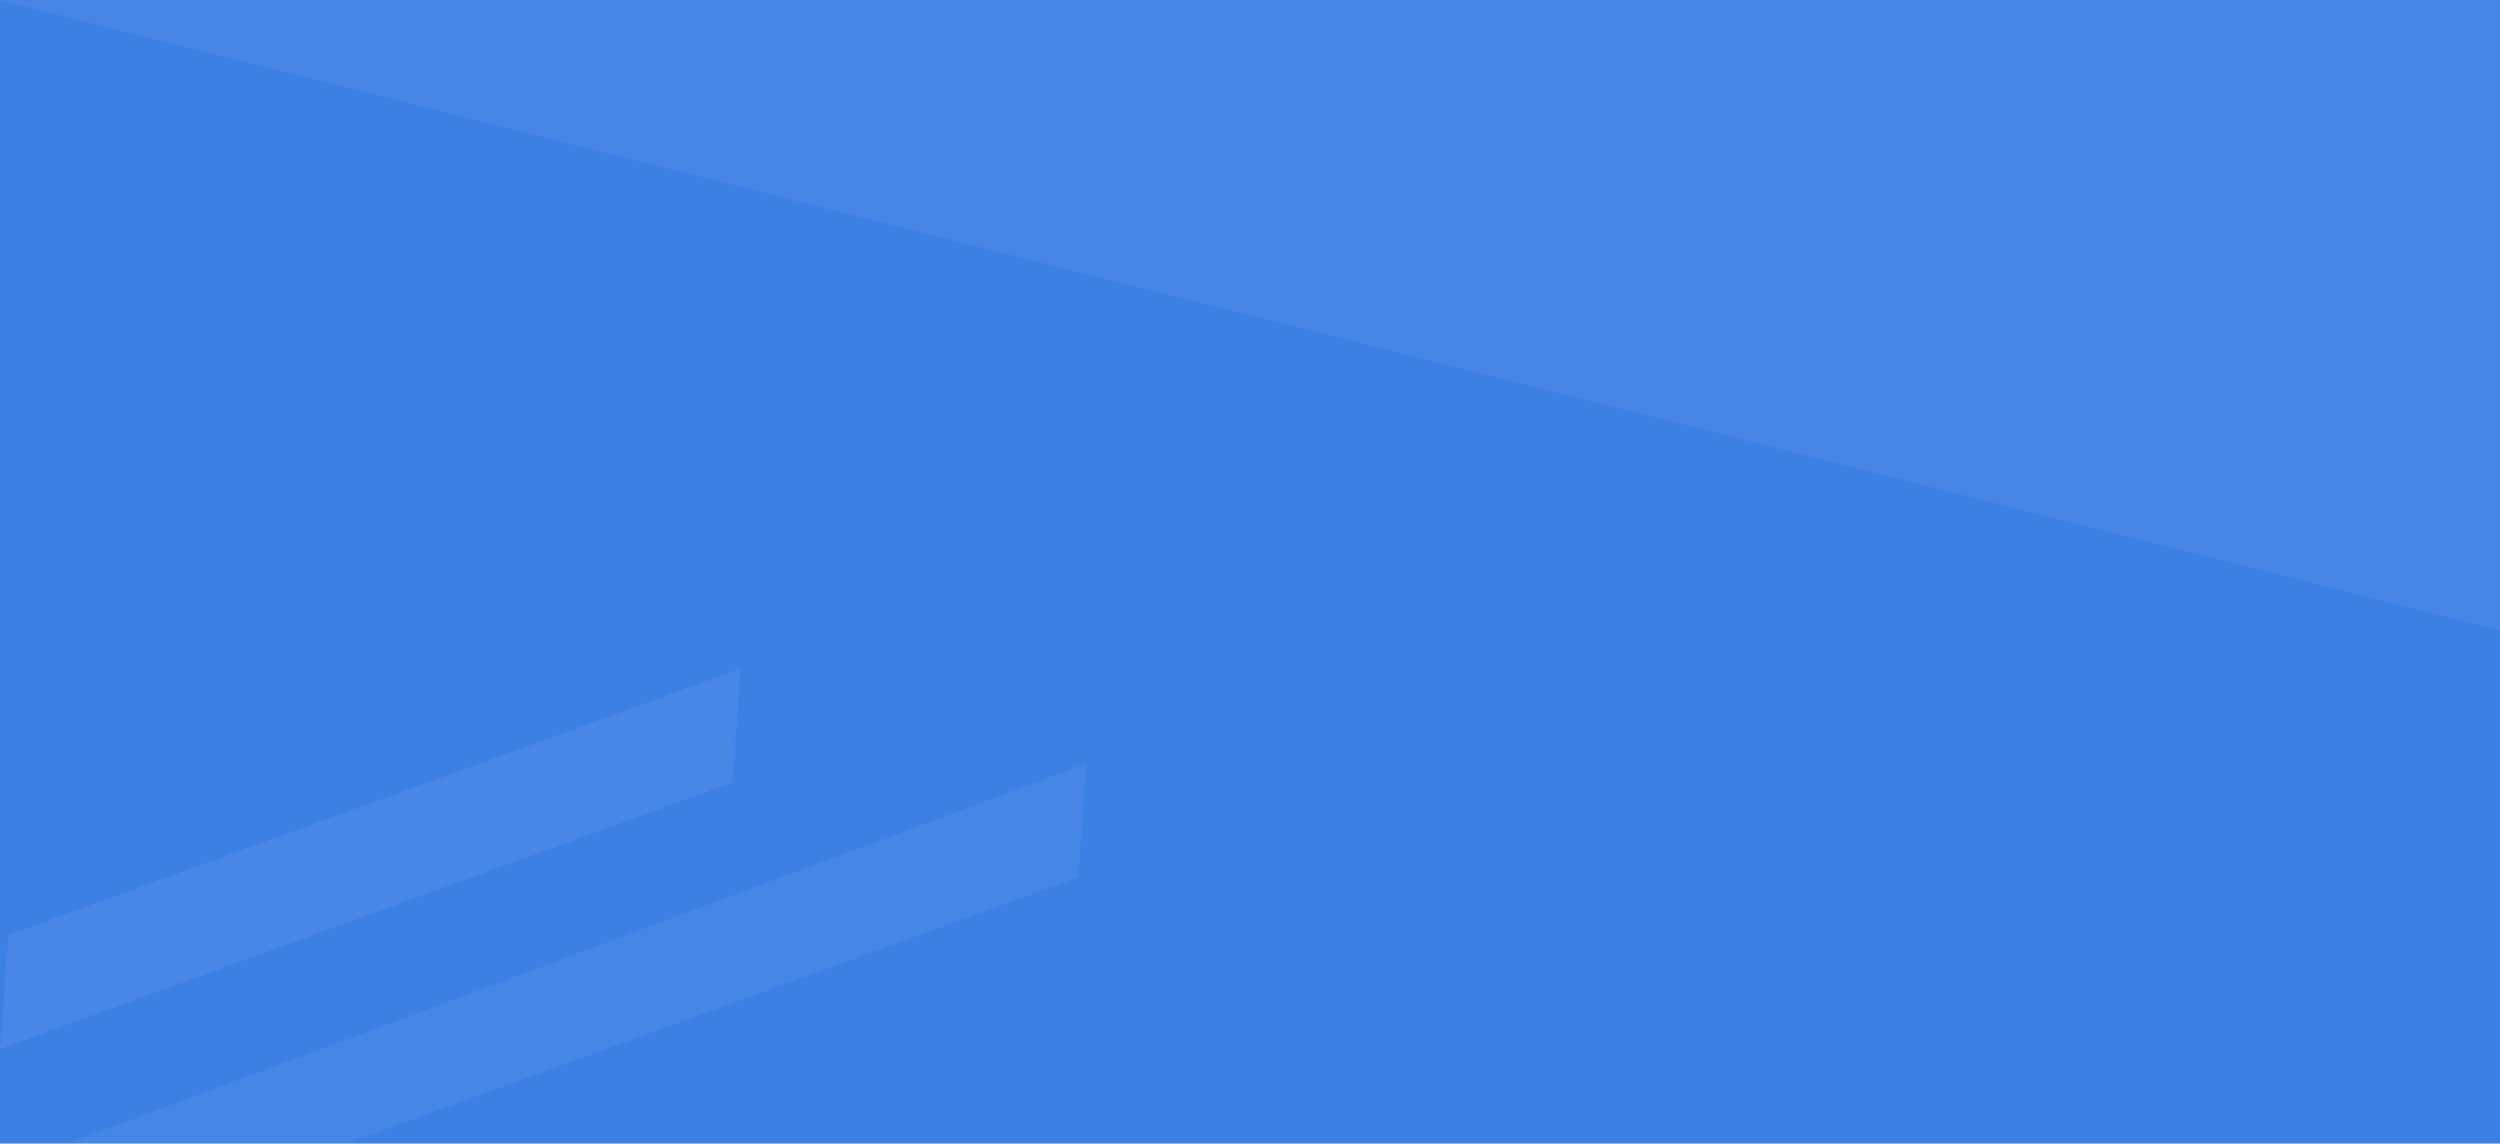
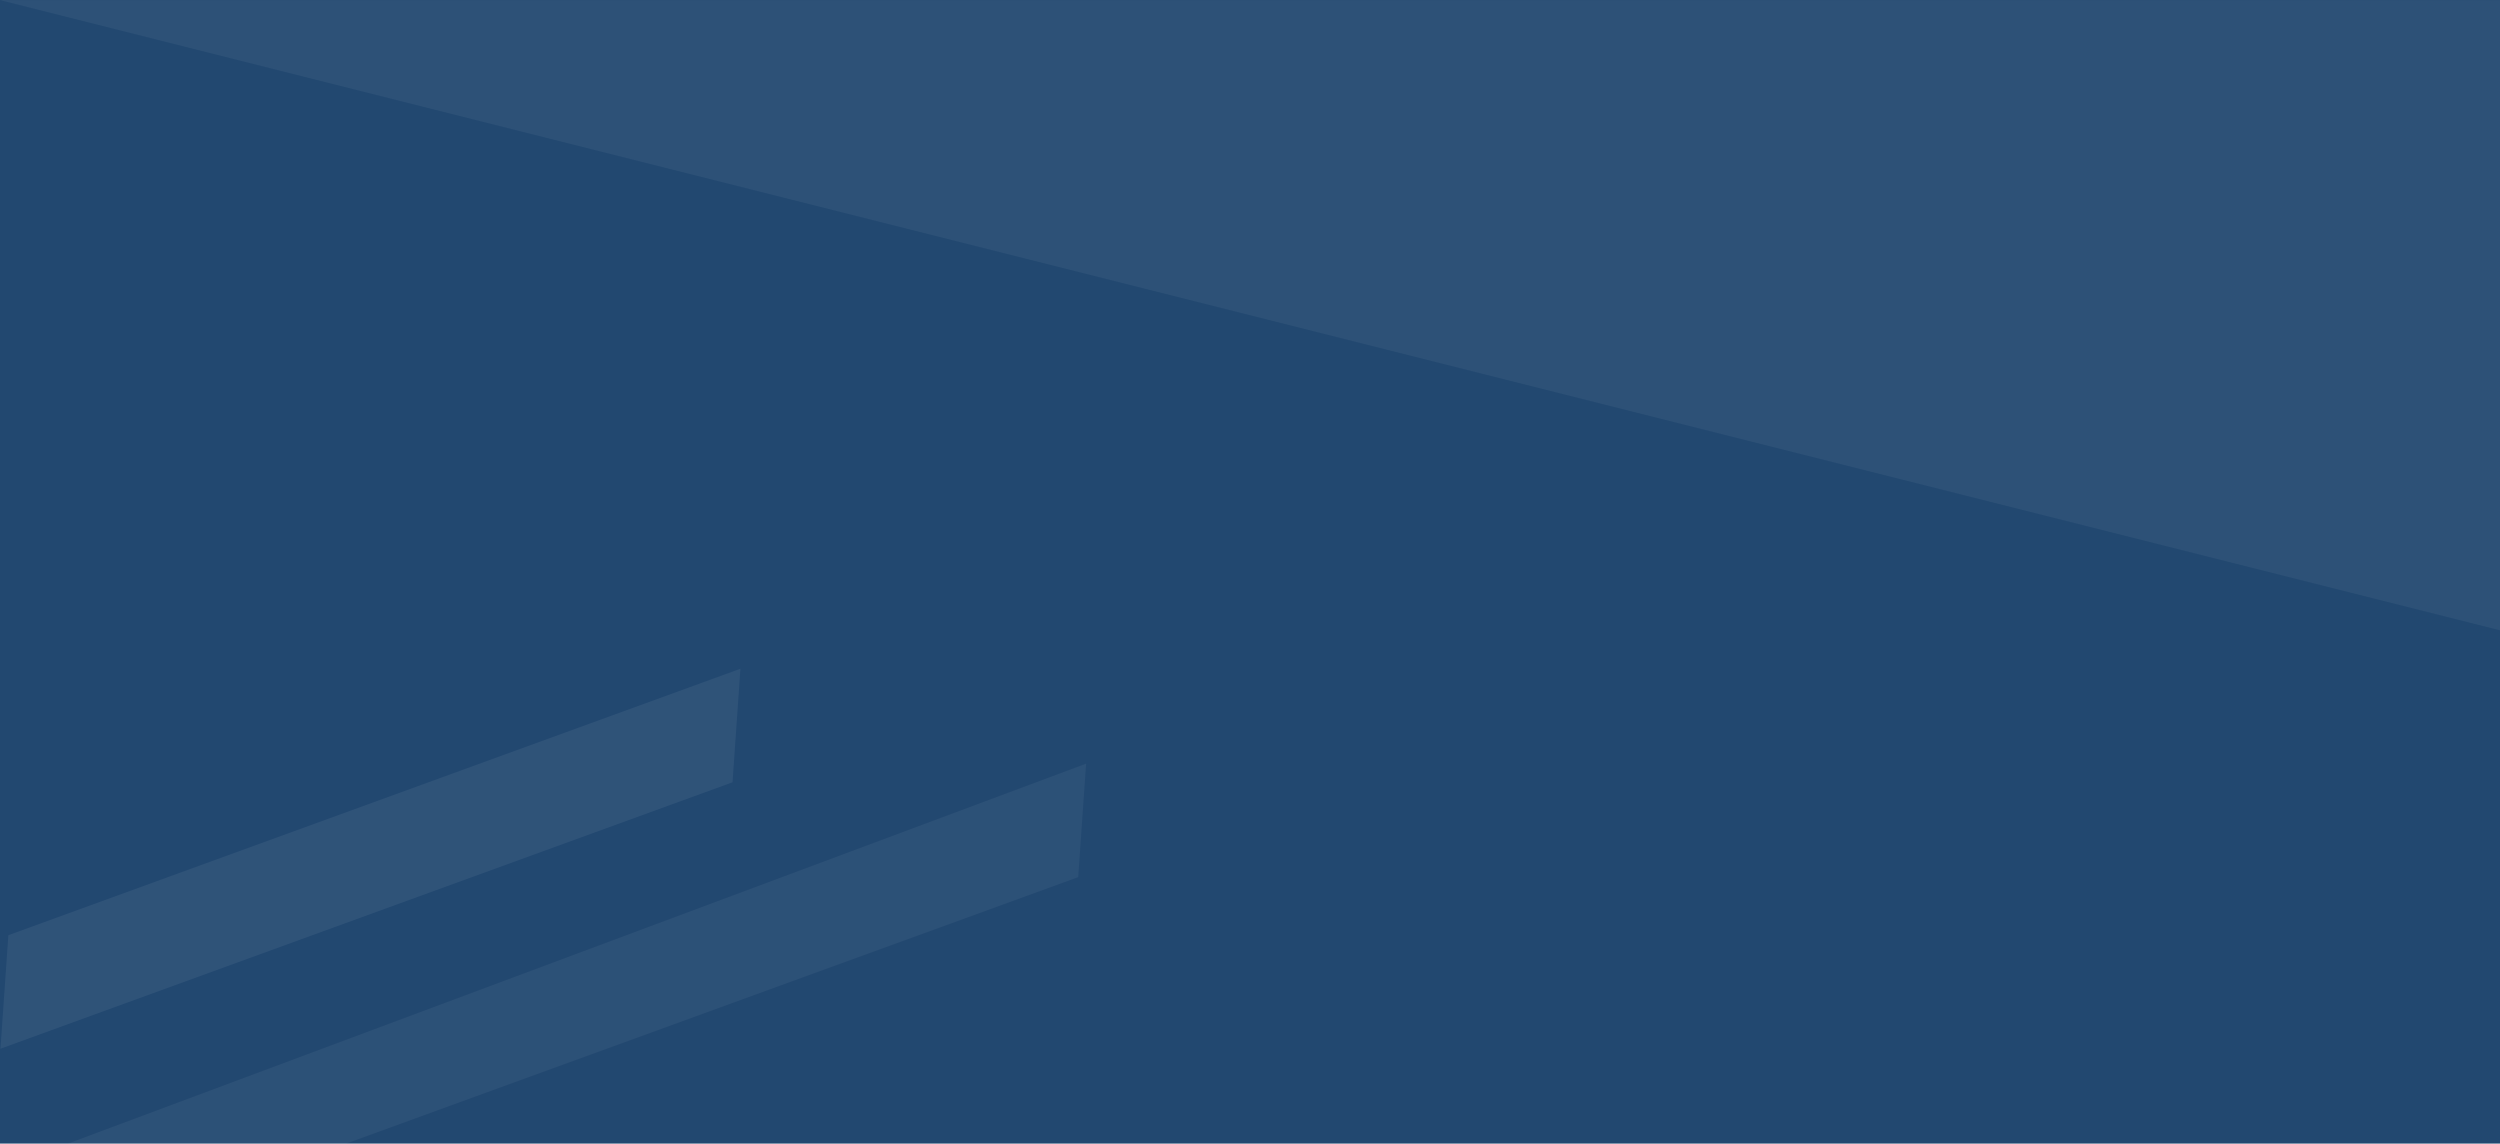
<svg xmlns="http://www.w3.org/2000/svg" preserveAspectRatio="none" width="1923.603" height="879.922">
  <defs>
    <linearGradient id="a" x2="1" y2="1" gradientUnits="objectBoundingBox">
-       <stop offset="0" stop-color="#3d80e4" />
-       <stop offset="1" stop-color="#3d80e4" />
+       <stop offset="0" stop-color="#224870" />
+       <stop offset="1" stop-color="#224870" />
    </linearGradient>
    <linearGradient id="b" x1="1" x2=".167" y1="1.037" gradientUnits="objectBoundingBox">
      <stop offset="0" stop-color="#fff" stop-opacity=".08" />
      <stop offset="1" stop-color="#fff" stop-opacity=".078" />
    </linearGradient>
  </defs>
  <path fill="url(#a)" d="M0 0h1923.6v879.92H0z" />
  <path fill="rgba(255,255,255,0.47)" fill-rule="evenodd" d="M52.23 879.92h214.13l563.27-205 6.08-87.36z" opacity=".101" />
  <path fill="rgba(255,255,255,0.18)" fill-rule="evenodd" d="M6.44 719.58L.36 806.92l563.27-205 6.08-87.36z" opacity=".332" />
  <path fill="url(#b)" d="M1923.6 484.98L0 .08h1923.6z" opacity=".628" />
</svg>
